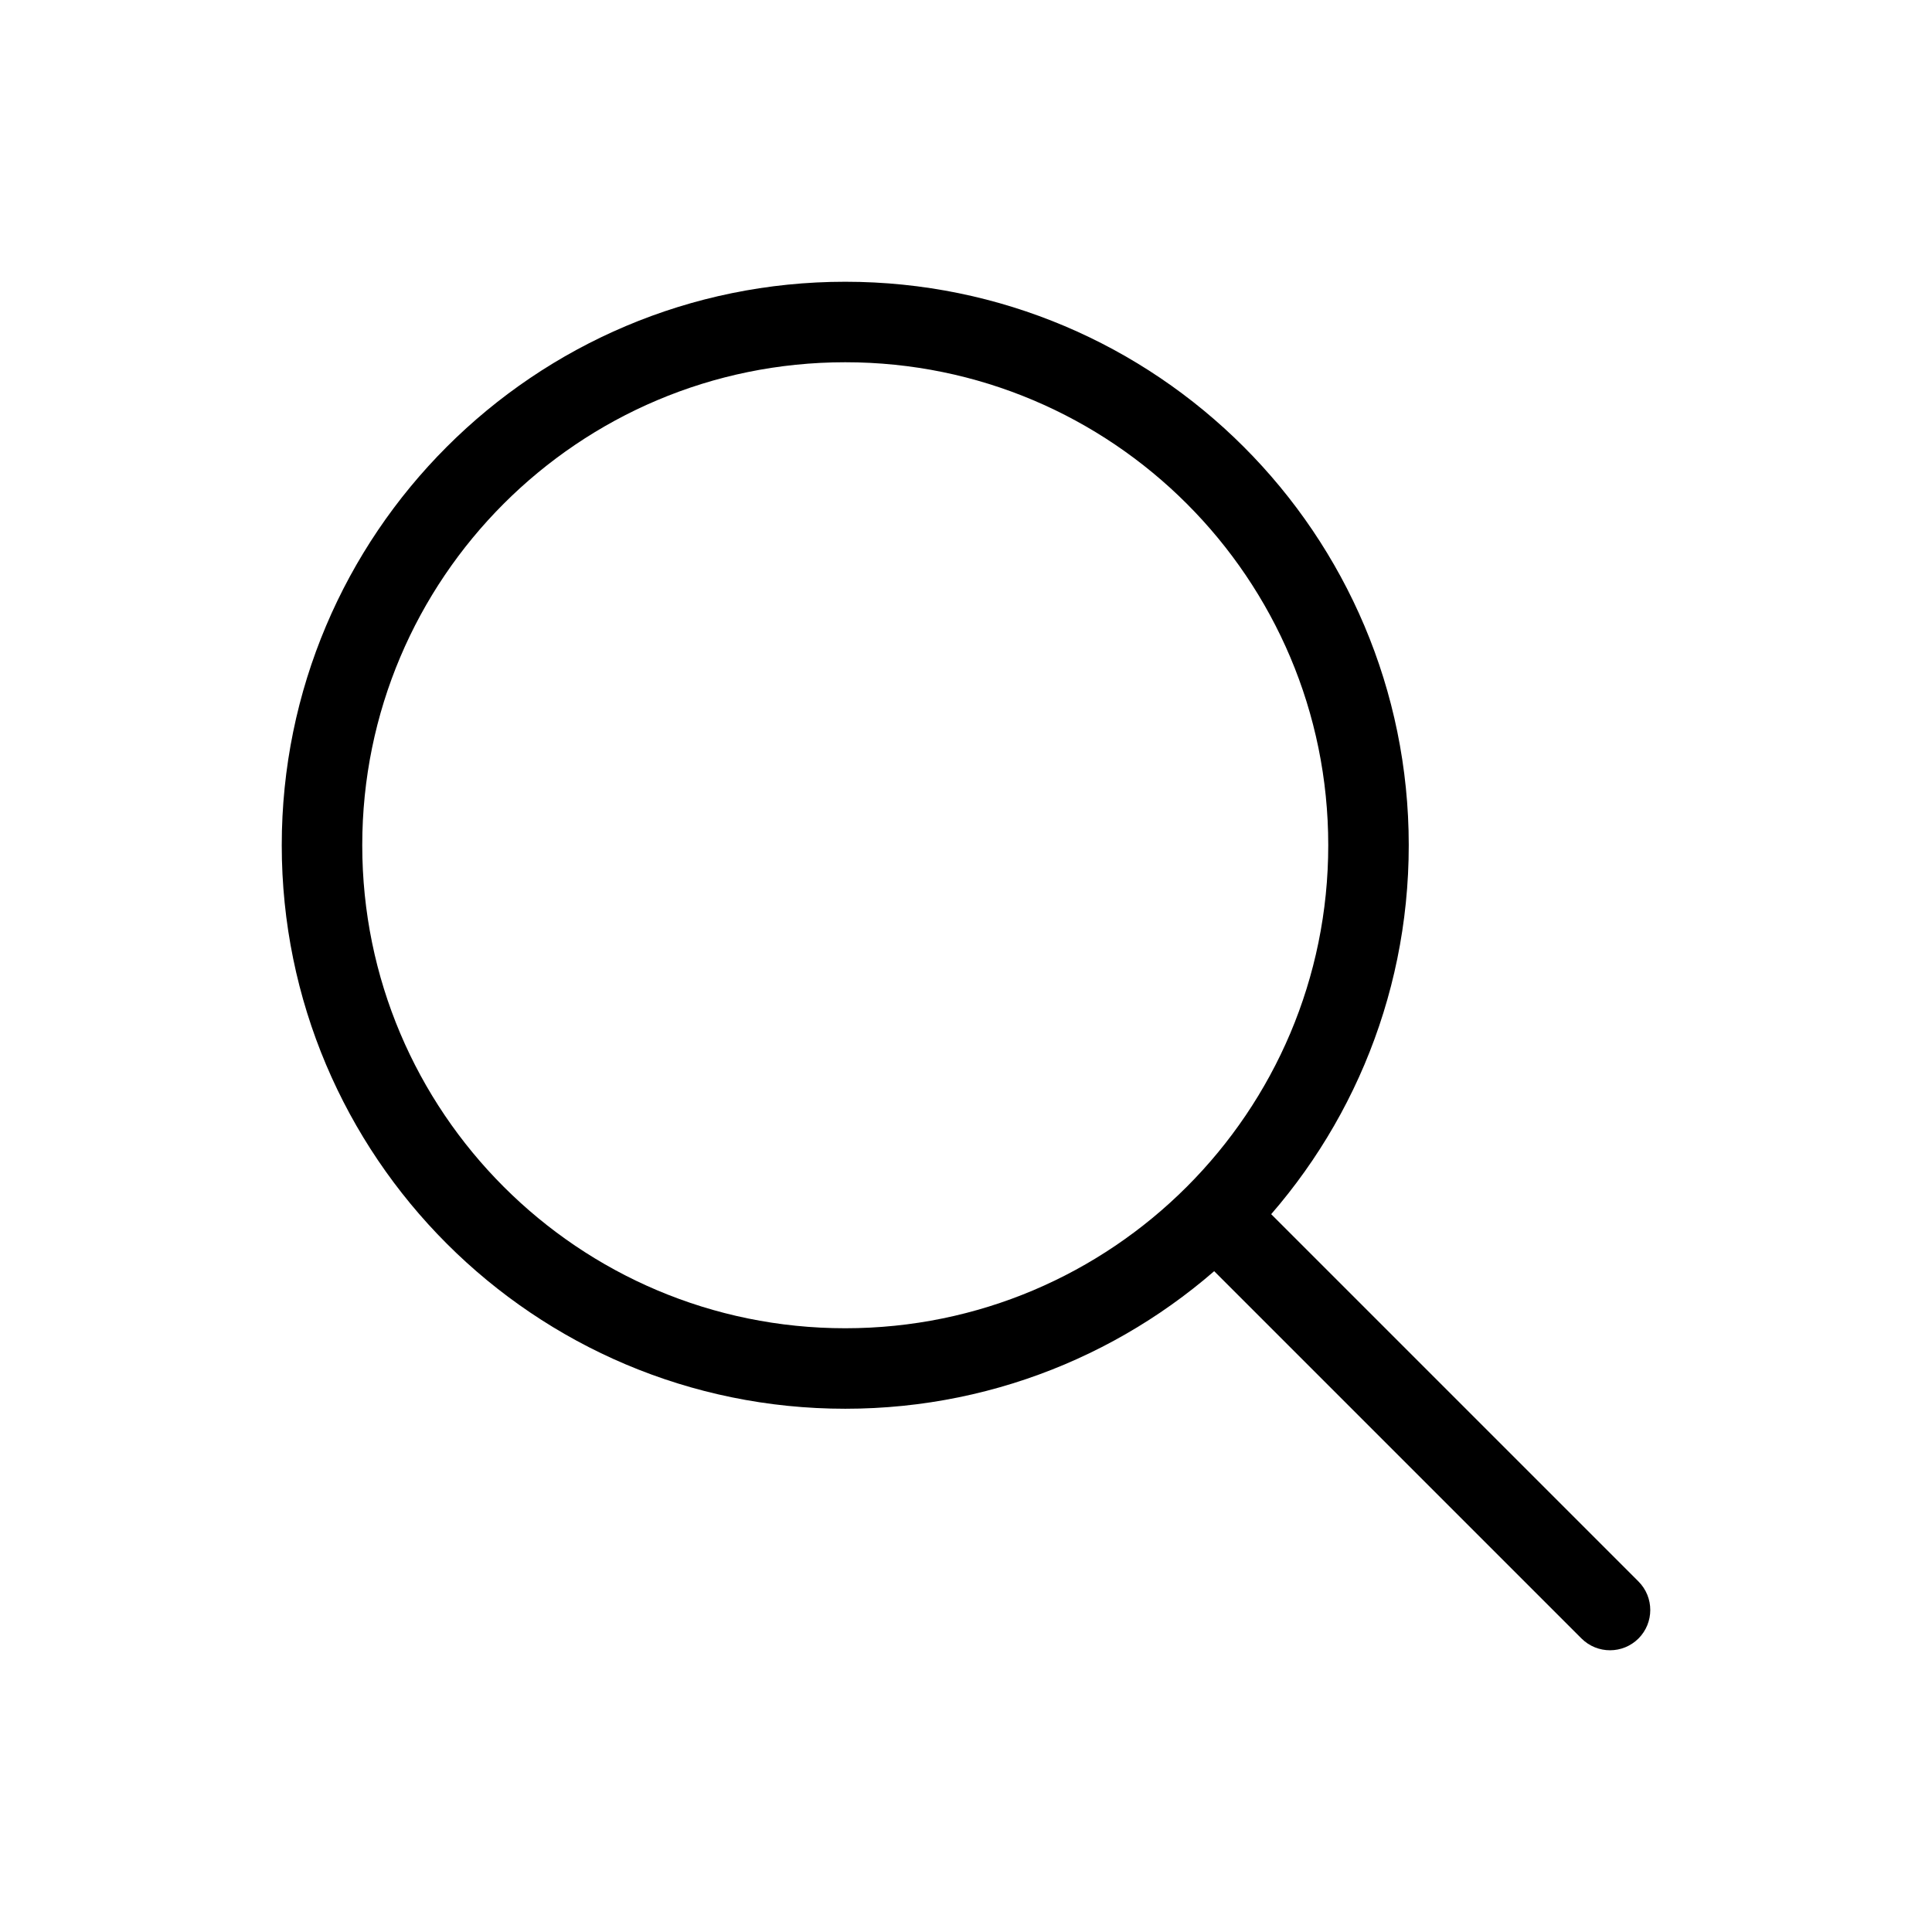
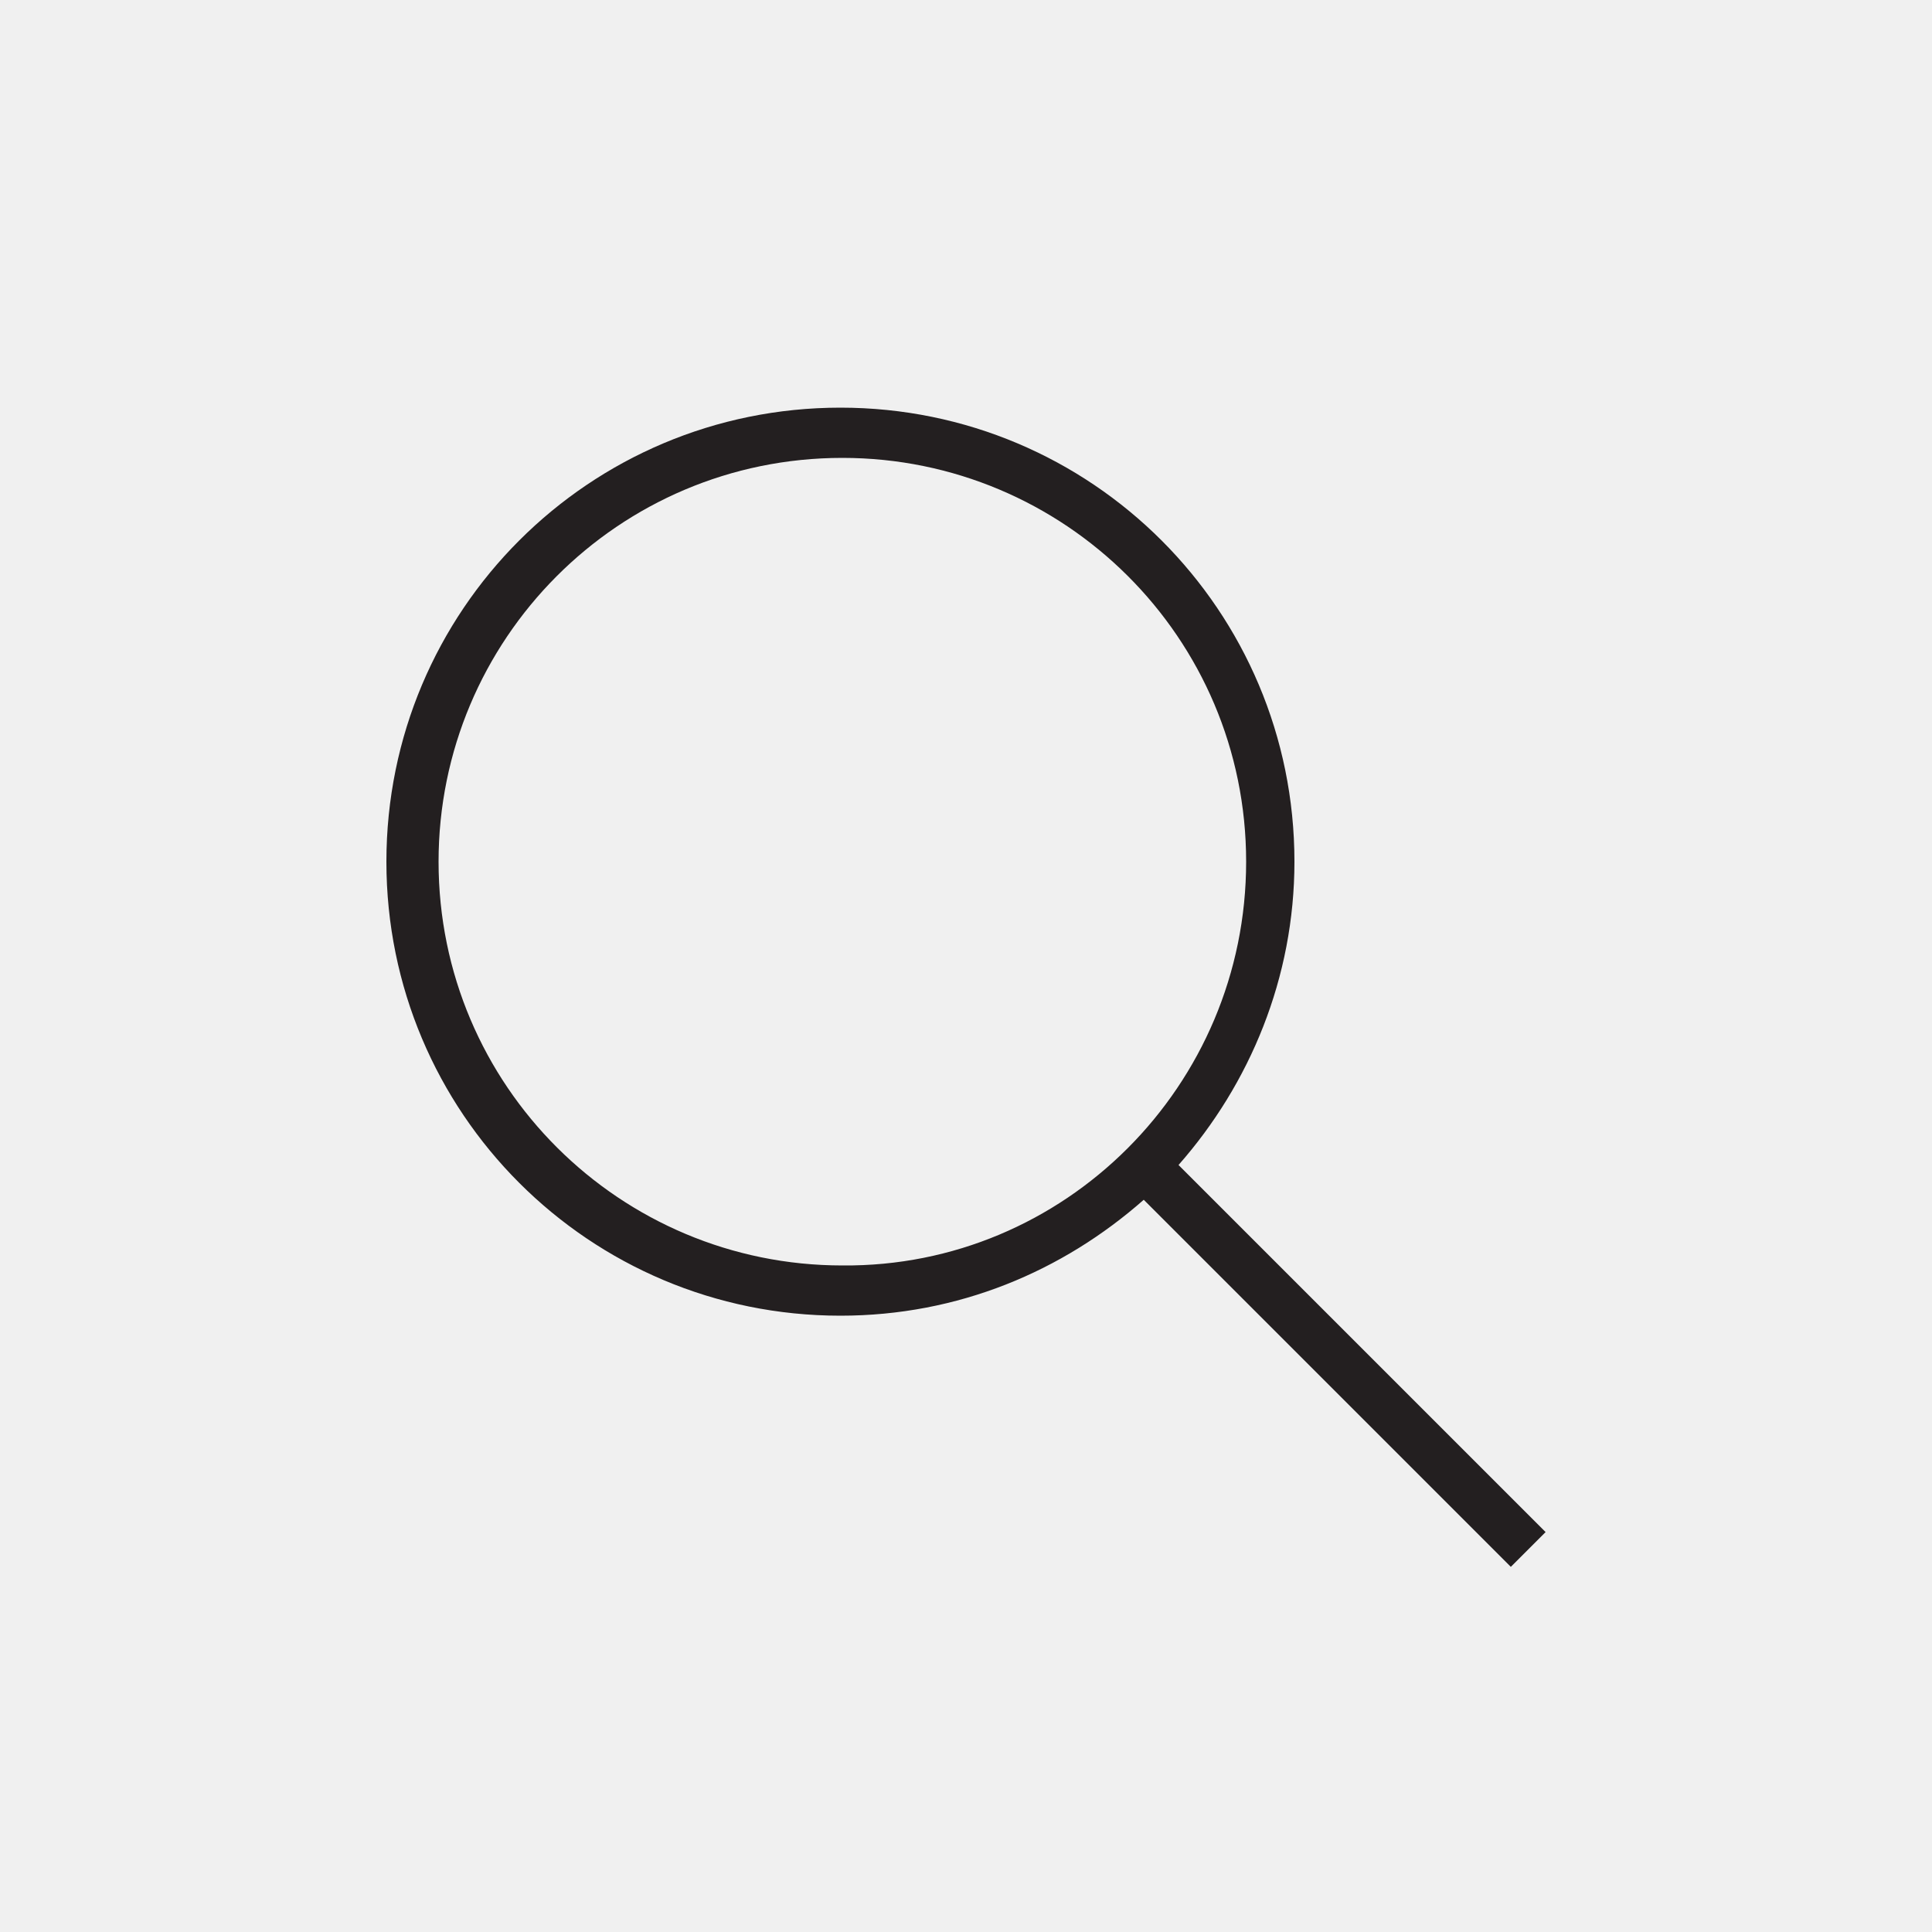
- <svg xmlns="http://www.w3.org/2000/svg" width="800px" height="800px" viewBox="0 0 24 24" fill="none">
-   <g id="SVGRepo_bgCarrier" stroke-width="0" />
-   <g id="SVGRepo_tracerCarrier" stroke-linecap="round" stroke-linejoin="round" />
-   <g id="SVGRepo_iconCarrier">
-     <g clip-path="url(#clip0_15_152)">
-       <rect width="24" height="24" fill="white" />
-       <circle cx="10.5" cy="10.5" r="6.5" stroke="#000000" stroke-linejoin="round" />
-       <path d="M19.646 20.354C19.842 20.549 20.158 20.549 20.354 20.354C20.549 20.158 20.549 19.842 20.354 19.646L19.646 20.354ZM20.354 19.646L15.354 14.646L14.646 15.354L19.646 20.354L20.354 19.646Z" fill="#000000" />
-     </g>
-     <defs>
-       <clipPath id="clip0_15_152">
-         <rect width="24" height="24" fill="white" />
-       </clipPath>
-     </defs>
-   </g>
+ <svg xmlns="http://www.w3.org/2000/svg" enable-background="new 0 0 100 100" id="Layer_1" version="1.1" viewBox="0 0 100 100" xml:space="preserve">
+   <path clip-rule="evenodd" d="M64.5,44.6c0-11.6-9.4-20.9-20.9-20.9c-11.6,0-20.9,9.4-20.9,20.9  c0,11.6,9.4,20.9,20.9,20.9C55.1,65.6,64.5,56.2,64.5,44.6z M80,79.3l-1.8,1.8l-19-19c-4.2,3.7-9.6,6-15.7,6  c-13,0-23.5-10.5-23.5-23.5c0-13,10.5-23.5,23.5-23.5c13,0,23.5,10.5,23.5,23.5c0,6-2.3,11.5-6,15.7L80,79.3z" fill="#231F20" fill-rule="evenodd" />
</svg>
